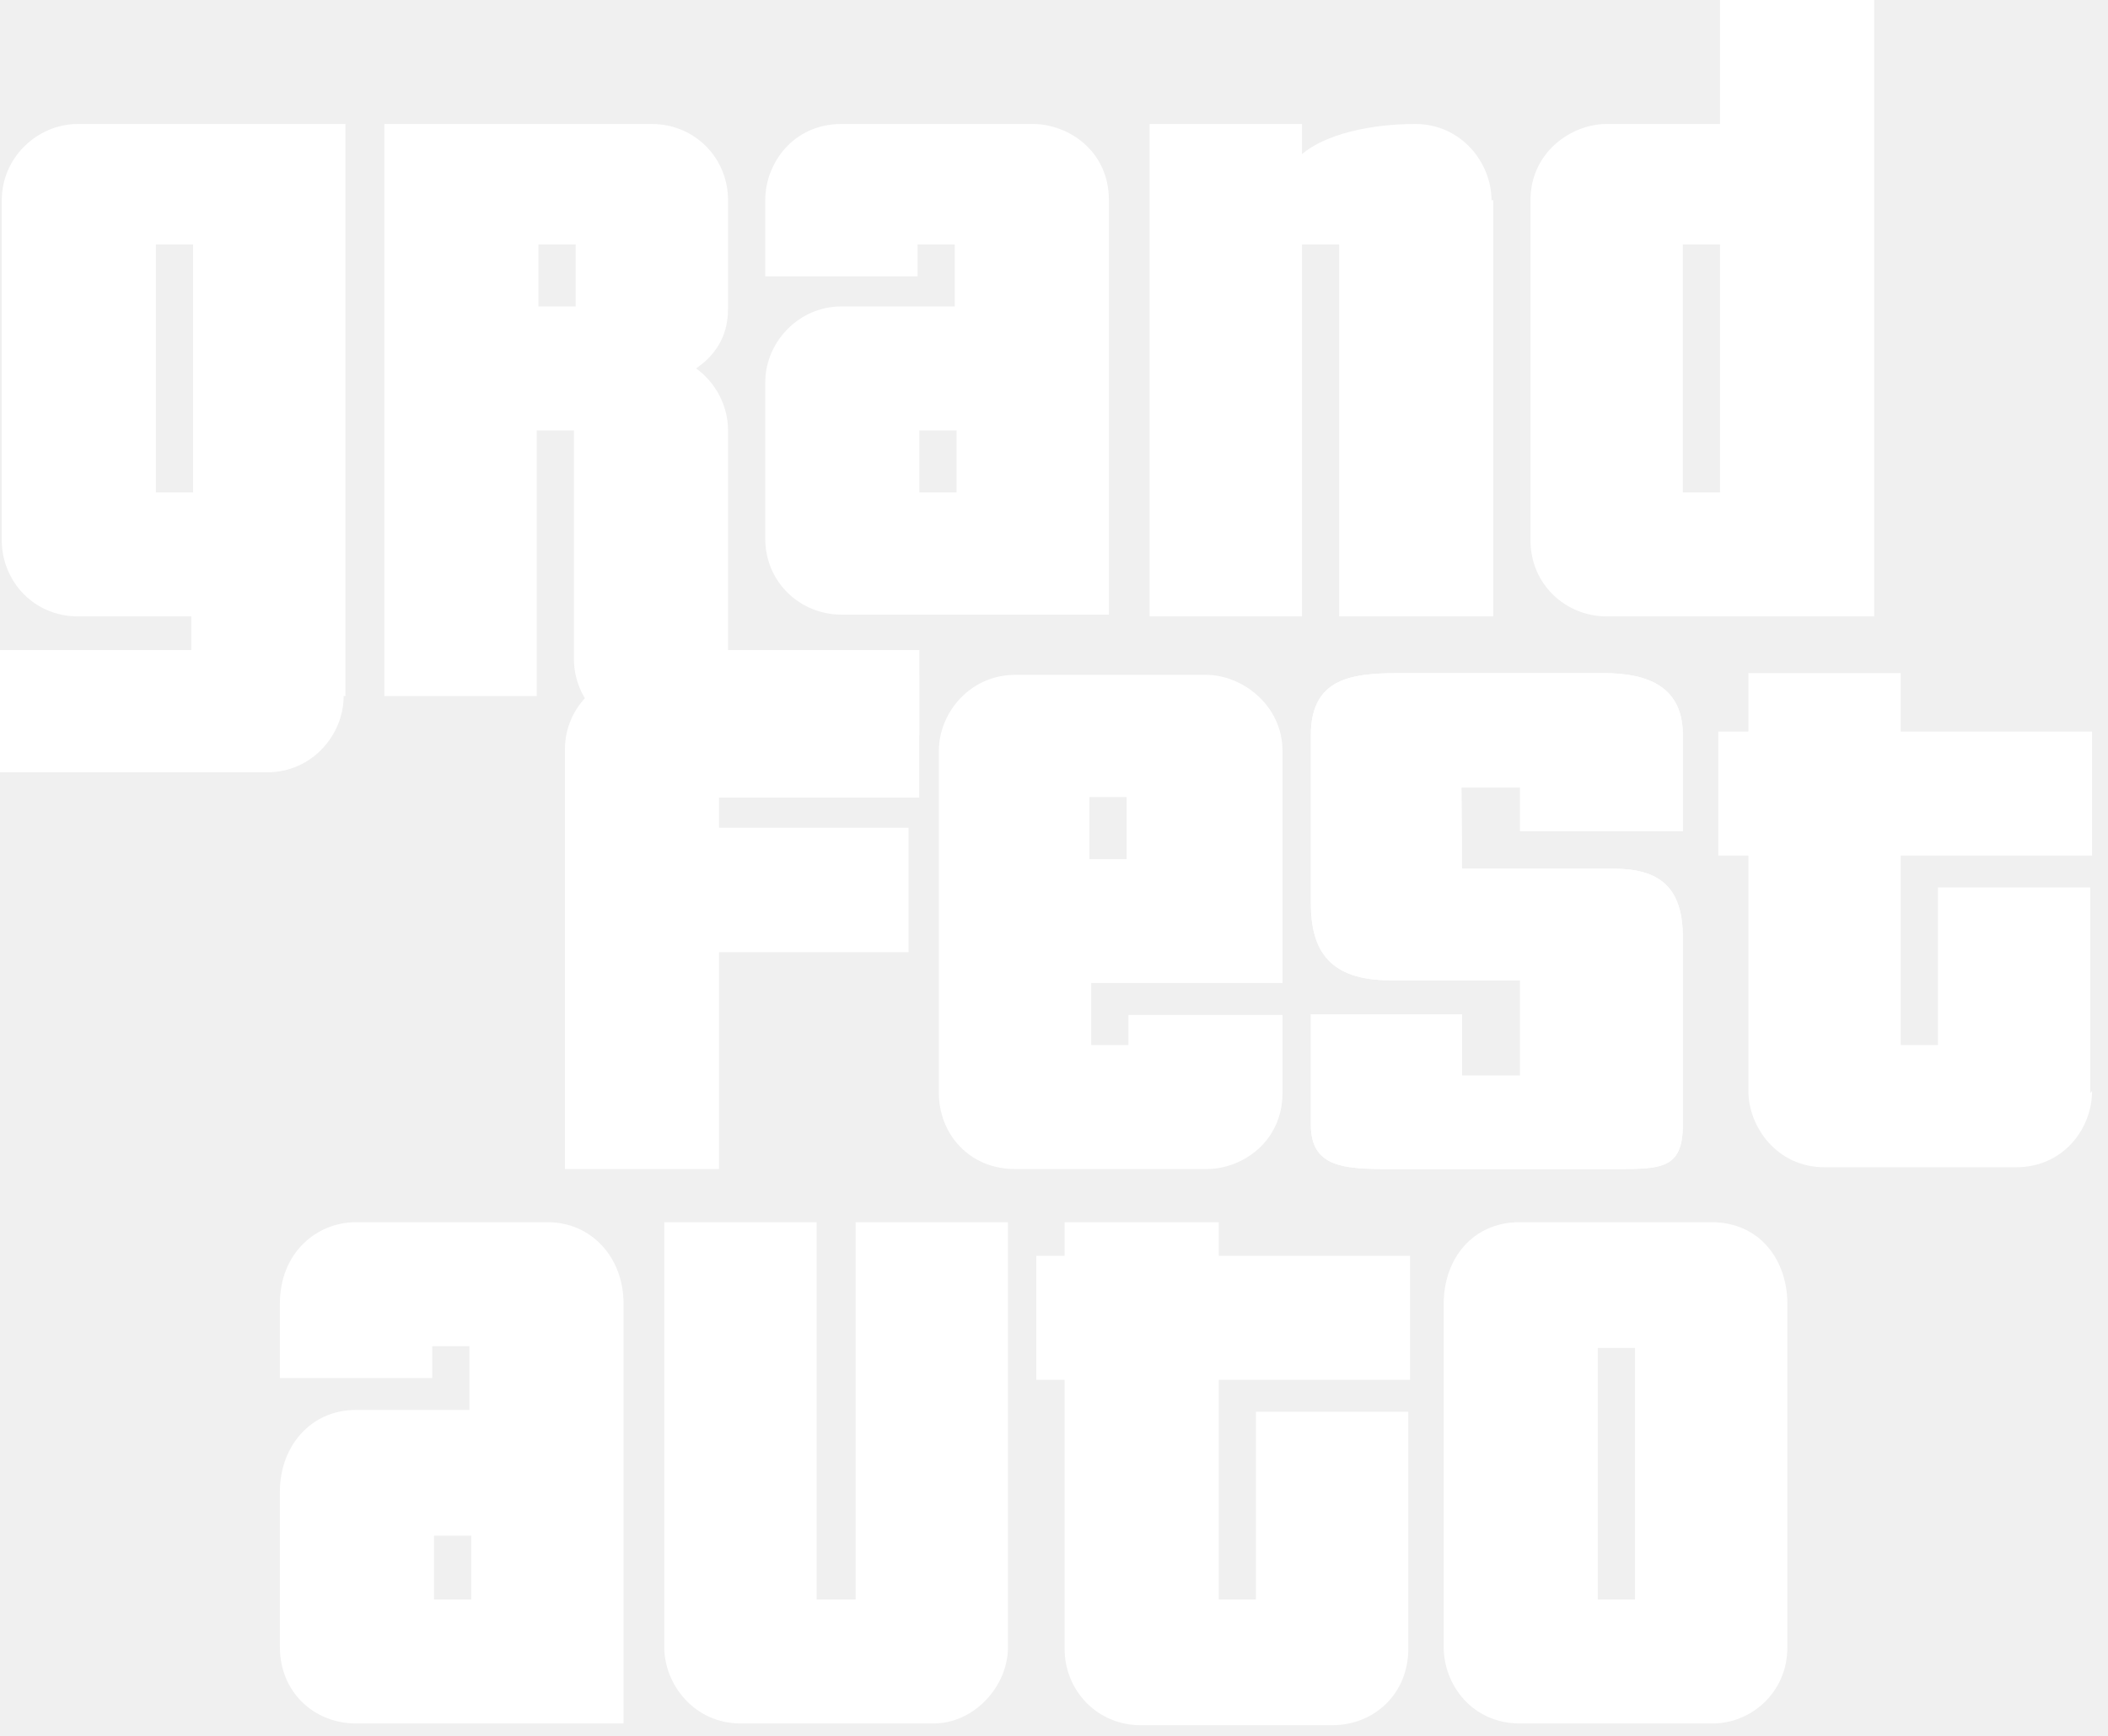
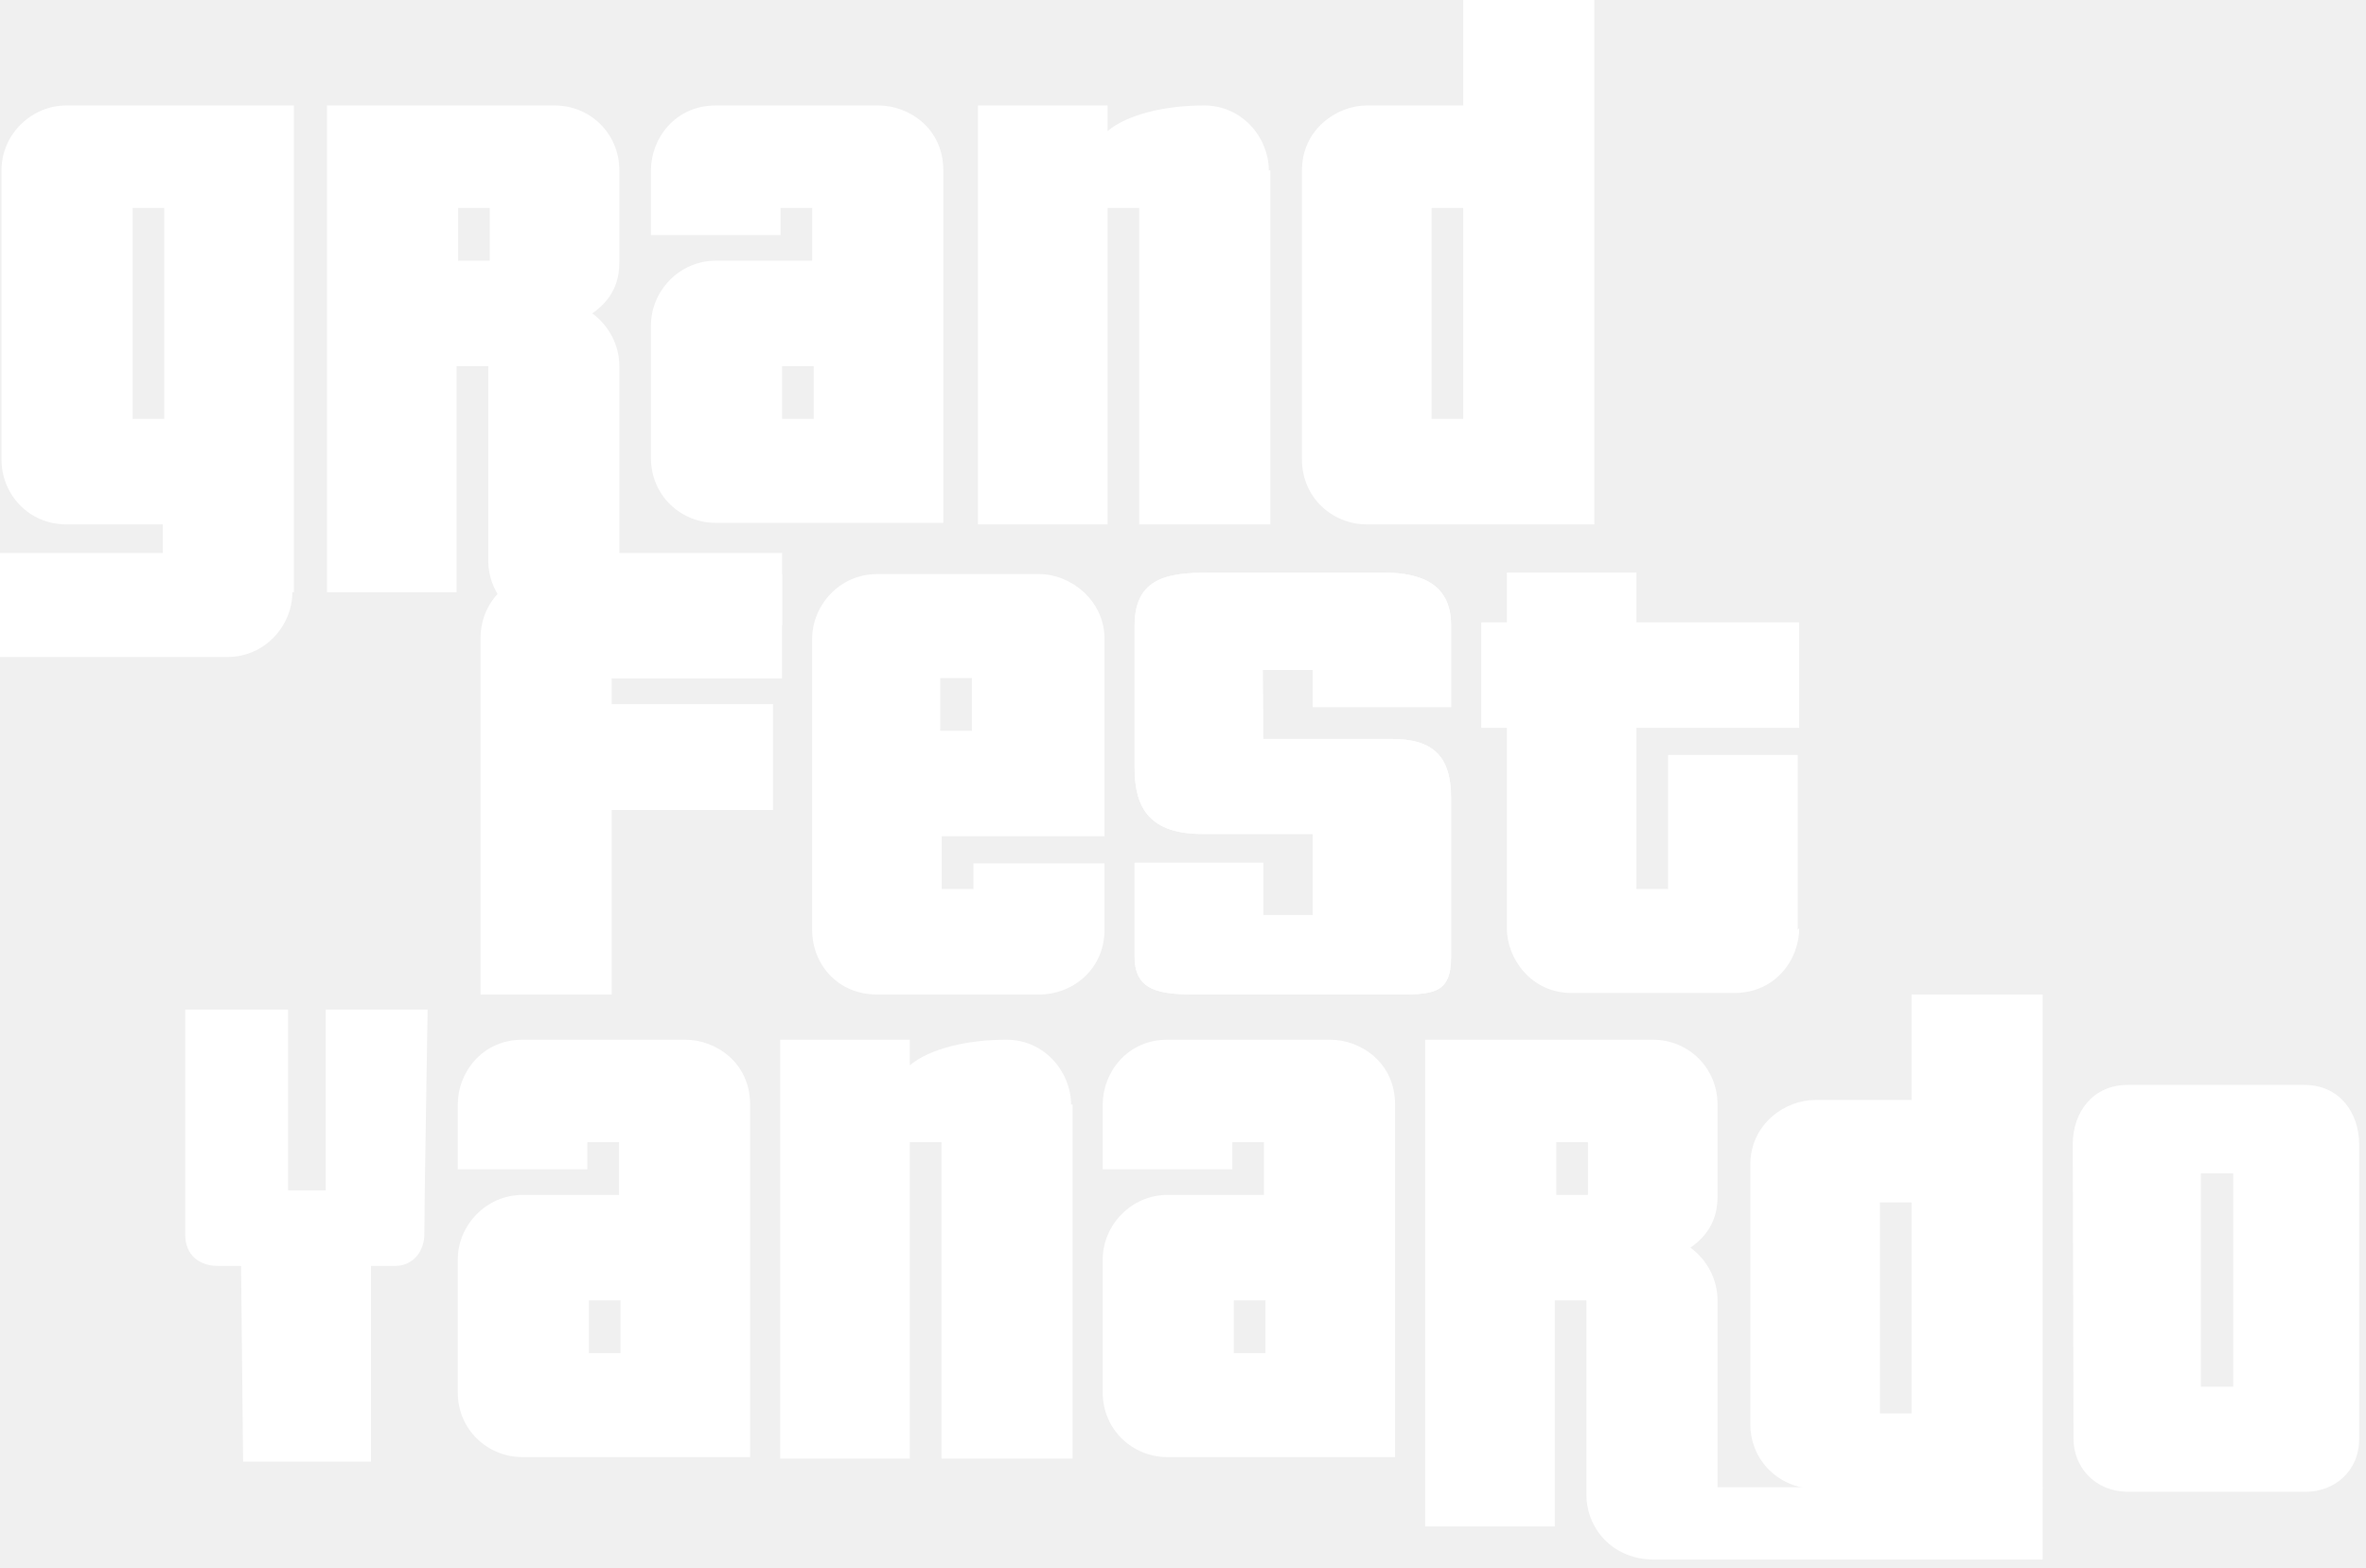
- <svg xmlns="http://www.w3.org/2000/svg" width="119" height="98" viewBox="0 0 119 98" fill="none">
-   <path d="M100.9 73.6C100.9 71.2 99.4 69 96.6 69H85.8C83.1 69 81.5 71.1 81.5 73.6V93C81.5 95.1 83.1 97.3 85.8 97.3C88.5 97.3 96.6 97.3 96.7 97.3C98.8 97.3 100.9 95.6 100.9 93V73.6ZM92.3 90.3H90.2V76.1H92.3V90.3Z" fill="white" />
-   <path d="M68.7 69H60.1V70.9H58.5V77.9H60.1V93.1C60.1 95.4 61.9 97.4 64.4 97.4H75.2C77.6 97.4 79.5 95.6 79.5 93.1V79.7H70.9V90.3H68.8V77.9H79.6V70.9H68.8V69H68.7Z" fill="white" />
-   <path d="M48.2 90.3H46.1V69H37.5V93C37.5 95.1 39.2 97.3 41.8 97.3C44.4 97.3 52.6 97.3 52.7 97.3C55 97.3 56.9 95.2 56.9 93V69H48.3V90.3H48.2Z" fill="white" />
-   <path d="M30.901 69H20.101C17.901 69 15.801 70.7 15.801 73.6V77.8H24.401V76H26.501V79.6H20.101C17.501 79.6 15.801 81.7 15.801 84.2V93C15.801 95.5 17.701 97.3 20.101 97.3H35.201V73.6C35.201 71 33.401 69 30.901 69ZM26.601 90.3H24.501V86.7H26.601V90.3Z" fill="white" />
-   <path d="M118 61.7V50.1H109.4V59H107.3V48.3H118.1V41.3H107.3V38H98.7V41.3H97V48.3H98.7V61.6C98.7 63.6 100.3 65.9 103 65.9H113.8C116.5 65.9 118.1 63.7 118.1 61.6L118 61.7Z" fill="white" />
+ <svg xmlns="http://www.w3.org/2000/svg" width="157" height="104" viewBox="0 0 157 104" fill="none">
+   <path d="M156.543 75.924C156.543 73.877 155.273 72 152.902 72L141.184 72C138.898 72 137.543 73.791 137.543 75.924L137.591 95.5C137.591 97.291 138.946 99 141.233 99C143.519 99 152.948 99 153.033 99C154.811 99 156.544 97.718 156.544 95.5L156.543 75.924ZM148.189 92.029H146.044L146.043 77.868H148.188L148.189 92.029Z" fill="white" />
+   <path d="M126.845 66V73H120.445C118.445 73 116.145 74.6 116.145 77.3V94.5C116.145 97 118.145 98.8 120.445 98.8H135.545L135.545 66H126.945H126.845ZM126.845 93.8H124.745V79.8H126.845V93.8Z" fill="white" />
+   <path d="M135.543 103.5V98.7H113.97V86.3C113.97 84.9 113.27 83.6 112.17 82.8C113.77 81.7 113.97 80.3 113.97 79.4V73.3C113.97 70.9 112.07 69 109.67 69H94.57V101.3H103.17V86.3H105.27V99.2C105.27 101.4 106.97 103.5 109.77 103.5H116.07H135.543ZM105.37 79.3H103.27V75.8H105.37V79.3Z" fill="white" />
+   <path d="M49.775 73.3C49.775 70.5 47.475 69 45.475 69H34.675C31.975 69 30.375 71.2 30.375 73.3V77.6H38.975V75.8H41.075V79.3C41.075 79.3 37.075 79.3 34.675 79.3C32.275 79.3 30.375 81.3 30.375 83.6V92.4C30.375 94.9 32.375 96.7 34.675 96.7H49.775V73.2V73.3ZM41.175 89.8H39.075V86.3H41.175V89.8Z" fill="white" />
+   <path d="M71.073 73.3C71.073 71.2 69.373 69 66.773 69C64.173 69 61.673 69.6 60.373 70.7V69H51.773V96.8H60.373V75.8H62.473V96.8H71.173V73.3H71.073Z" fill="white" />
+   <path d="M92.572 73.3C92.572 70.5 90.272 69 88.272 69H77.472C74.772 69 73.172 71.2 73.172 73.3V77.6H81.772V75.8H83.872V79.3C83.872 79.3 79.872 79.3 77.472 79.3C75.072 79.3 73.172 81.3 73.172 83.6V92.4C73.172 94.9 75.172 96.7 77.472 96.7H92.572V73.2V73.3ZM83.972 89.8H81.872V86.3H83.972V89.8Z" fill="white" />
+   <path d="M26.188 84.014C27.521 84.014 28.156 82.918 28.156 81.925C28.156 80.331 28.375 67 28.375 67L21.617 67L21.617 78.999L19.117 78.999L19.117 67L12.291 67C12.291 67 12.291 80.523 12.291 81.925C12.291 83.327 13.256 84.014 14.479 84.014C16.384 84.014 14.564 84.014 15.997 84.014L16.131 97L24.618 97L24.618 84.014L26.188 84.014Z" fill="white" />
+   <path d="M119.289 61.7V50.1H110.689V59H108.589V48.3H119.389V41.3H108.589V38H99.989V41.3H98.289V48.3H99.989V61.6C99.989 63.6 101.589 65.9 104.289 65.9H115.089C117.789 65.9 119.389 63.7 119.389 61.6L119.289 61.7Z" fill="white" />
+   <path d="M92.352 49.042C89.726 49.042 83.82 49.042 83.82 49.042L83.789 44.461H87.102V46.923H96.289C96.289 46.923 96.289 44.179 96.289 41.5C96.289 38.821 94.414 38 91.789 38C89.164 38 85.789 38 85.789 38C85.789 38 83.545 38 80.789 38C78.033 38 75.289 37.995 75.289 41.5C75.289 45.005 75.289 50.729 75.289 50.988C75.289 53.714 76.377 55.346 79.789 55.346H87.102V60.724H83.82V57.263H75.289C75.289 57.263 75.289 60.904 75.289 63.5C75.289 66.096 77.454 66 80.337 66C83.22 66 88.458 66 88.458 66C88.458 66 89.784 66 92.409 66C95.034 66 96.289 66.03 96.289 63.5C96.289 60.969 96.289 55.791 96.289 52.935C96.289 50.08 94.977 49.042 92.352 49.042Z" fill="white" />
+   <path d="M92.352 49.042C89.726 49.042 83.82 49.042 83.82 49.042L83.789 44.461H87.102V46.923H96.289C96.289 46.923 96.289 44.179 96.289 41.5C96.289 38.821 94.414 38 91.789 38C89.164 38 85.789 38 85.789 38C85.789 38 83.545 38 80.789 38C78.033 38 75.289 37.995 75.289 41.5C75.289 45.005 75.289 50.729 75.289 50.988C75.289 53.714 76.377 55.346 79.789 55.346H87.102V60.724H83.82V57.263H75.289C75.289 57.263 75.289 60.904 75.289 63.5C75.289 66.096 77.454 66 80.337 66C83.22 66 88.458 66 88.458 66C88.458 66 89.784 66 92.409 66C95.034 66 96.289 66.03 96.289 63.5C96.289 60.969 96.289 55.791 96.289 52.935C96.289 50.08 94.977 49.042 92.352 49.042Z" fill="white" />
+   <path d="M73.291 61.7V57.3H64.591V59H62.491V55.5H73.291V42.4C73.291 39.8 70.991 38.1 68.991 38.1H58.191C55.691 38.1 53.891 40.2 53.891 42.4V61.7C53.891 64 55.591 66 58.191 66H68.991C71.091 66 73.291 64.4 73.291 61.7ZM62.391 45H64.491V48.5H62.391V45Z" fill="white" />
  <path d="M36.191 38C33.991 38 31.891 39.806 31.891 42.315V66H40.591V53.756H51.291V46.731H40.591V45.025H51.891V38.1L36.191 38Z" fill="white" />
-   <path d="M72.4 61.7V57.3H63.7V59H61.6V55.5H72.4V42.4C72.4 39.8 70.1 38.1 68.1 38.1H57.3C54.8 38.1 53 40.2 53 42.4V61.7C53 64 54.7 66 57.3 66H68.1C70.2 66 72.4 64.4 72.4 61.7ZM61.5 45H63.6V48.5H61.5V45Z" fill="white" />
-   <path d="M97.098 0V7H90.698C88.698 7 86.398 8.6 86.398 11.3V30.5C86.398 33 88.398 34.8 90.698 34.8H105.798V0H97.198H97.098ZM97.098 27.8H94.998V13.8H97.098V27.8Z" fill="white" />
-   <path d="M84.198 11.3C84.198 9.2 82.498 7 79.898 7C77.298 7 74.798 7.6 73.498 8.7V7H64.898V34.8H73.498V13.8H75.598V34.8H84.298V11.3H84.198Z" fill="white" />
-   <path d="M62.599 11.3C62.599 8.5 60.299 7 58.299 7H47.499C44.799 7 43.199 9.2 43.199 11.3V15.6H51.799V13.8H53.899V17.3C53.899 17.3 49.899 17.3 47.499 17.3C45.099 17.3 43.199 19.3 43.199 21.6V30.4C43.199 32.9 45.199 34.7 47.499 34.7H62.599V11.2V11.3ZM53.999 27.8H51.899V24.3H53.999V27.8Z" fill="white" />
+   <path d="M97.094 0V7H90.695C88.695 7 86.394 8.6 86.394 11.3V30.5C86.394 33 88.394 34.8 90.695 34.8H105.795V0H97.195H97.094ZM97.094 27.8H94.995V13.8H97.094V27.8Z" fill="white" />
+   <path d="M84.195 11.3C84.195 9.2 82.495 7 79.894 7C77.294 7 74.794 7.6 73.495 8.7V7H64.894V34.8H73.495V13.8H75.594V34.8H84.294V11.3H84.195Z" fill="white" />
+   <path d="M62.595 11.3C62.595 8.5 60.295 7 58.295 7H47.495C44.795 7 43.195 9.2 43.195 11.3V15.6H51.795V13.8H53.895V17.3C53.895 17.3 49.895 17.3 47.495 17.3C45.095 17.3 43.195 19.3 43.195 21.6V30.4C43.195 32.9 45.195 34.7 47.495 34.7H62.595V11.2V11.3ZM53.995 27.8H51.895V24.3H53.995V27.8Z" fill="white" />
  <path d="M51.899 41.5V36.7H41.099V24.3C41.099 22.9 40.399 21.6 39.299 20.8C40.899 19.7 41.099 18.3 41.099 17.4V11.3C41.099 8.9 39.199 7 36.799 7H21.699V39.3H30.299V24.3H32.399V37.2C32.399 39.4 34.099 41.5 36.899 41.5H43.199H51.899ZM32.499 17.3H30.399V13.8H32.499V17.3Z" fill="white" />
  <path d="M19.5 39.3V7H4.4C2.1 7 0.1 8.9 0.1 11.3V30.5C0.1 32.8 1.9 34.8 4.4 34.8H10.8V36.7H0V43.6H15.1C17.6 43.6 19.4 41.5 19.4 39.3H19.5ZM10.9 27.8H8.8V13.8H10.9V27.8Z" fill="white" />
-   <path d="M91.062 49.042C88.437 49.042 82.531 49.042 82.531 49.042L82.5 44.461H85.812V46.923H95C95 46.923 95 44.179 95 41.5C95 38.821 93.125 38 90.5 38C87.875 38 84.5 38 84.5 38C84.5 38 82.256 38 79.5 38C76.744 38 74 37.995 74 41.5C74 45.005 74 50.729 74 50.988C74 53.714 75.088 55.346 78.5 55.346H85.812V60.724H82.531V57.263H74C74 57.263 74 60.904 74 63.5C74 66.096 76.165 66 79.048 66C81.931 66 87.169 66 87.169 66C87.169 66 88.495 66 91.12 66C93.745 66 95 66.03 95 63.5C95 60.969 95 55.791 95 52.935C95 50.08 93.688 49.042 91.062 49.042Z" fill="white" />
-   <path d="M91.062 49.042C88.437 49.042 82.531 49.042 82.531 49.042L82.5 44.461H85.812V46.923H95C95 46.923 95 44.179 95 41.5C95 38.821 93.125 38 90.5 38C87.875 38 84.5 38 84.5 38C84.5 38 82.256 38 79.5 38C76.744 38 74 37.995 74 41.5C74 45.005 74 50.729 74 50.988C74 53.714 75.088 55.346 78.5 55.346H85.812V60.724H82.531V57.263H74C74 57.263 74 60.904 74 63.5C74 66.096 76.165 66 79.048 66C81.931 66 87.169 66 87.169 66C87.169 66 88.495 66 91.12 66C93.745 66 95 66.03 95 63.5C95 60.969 95 55.791 95 52.935C95 50.08 93.688 49.042 91.062 49.042Z" fill="white" />
</svg>
